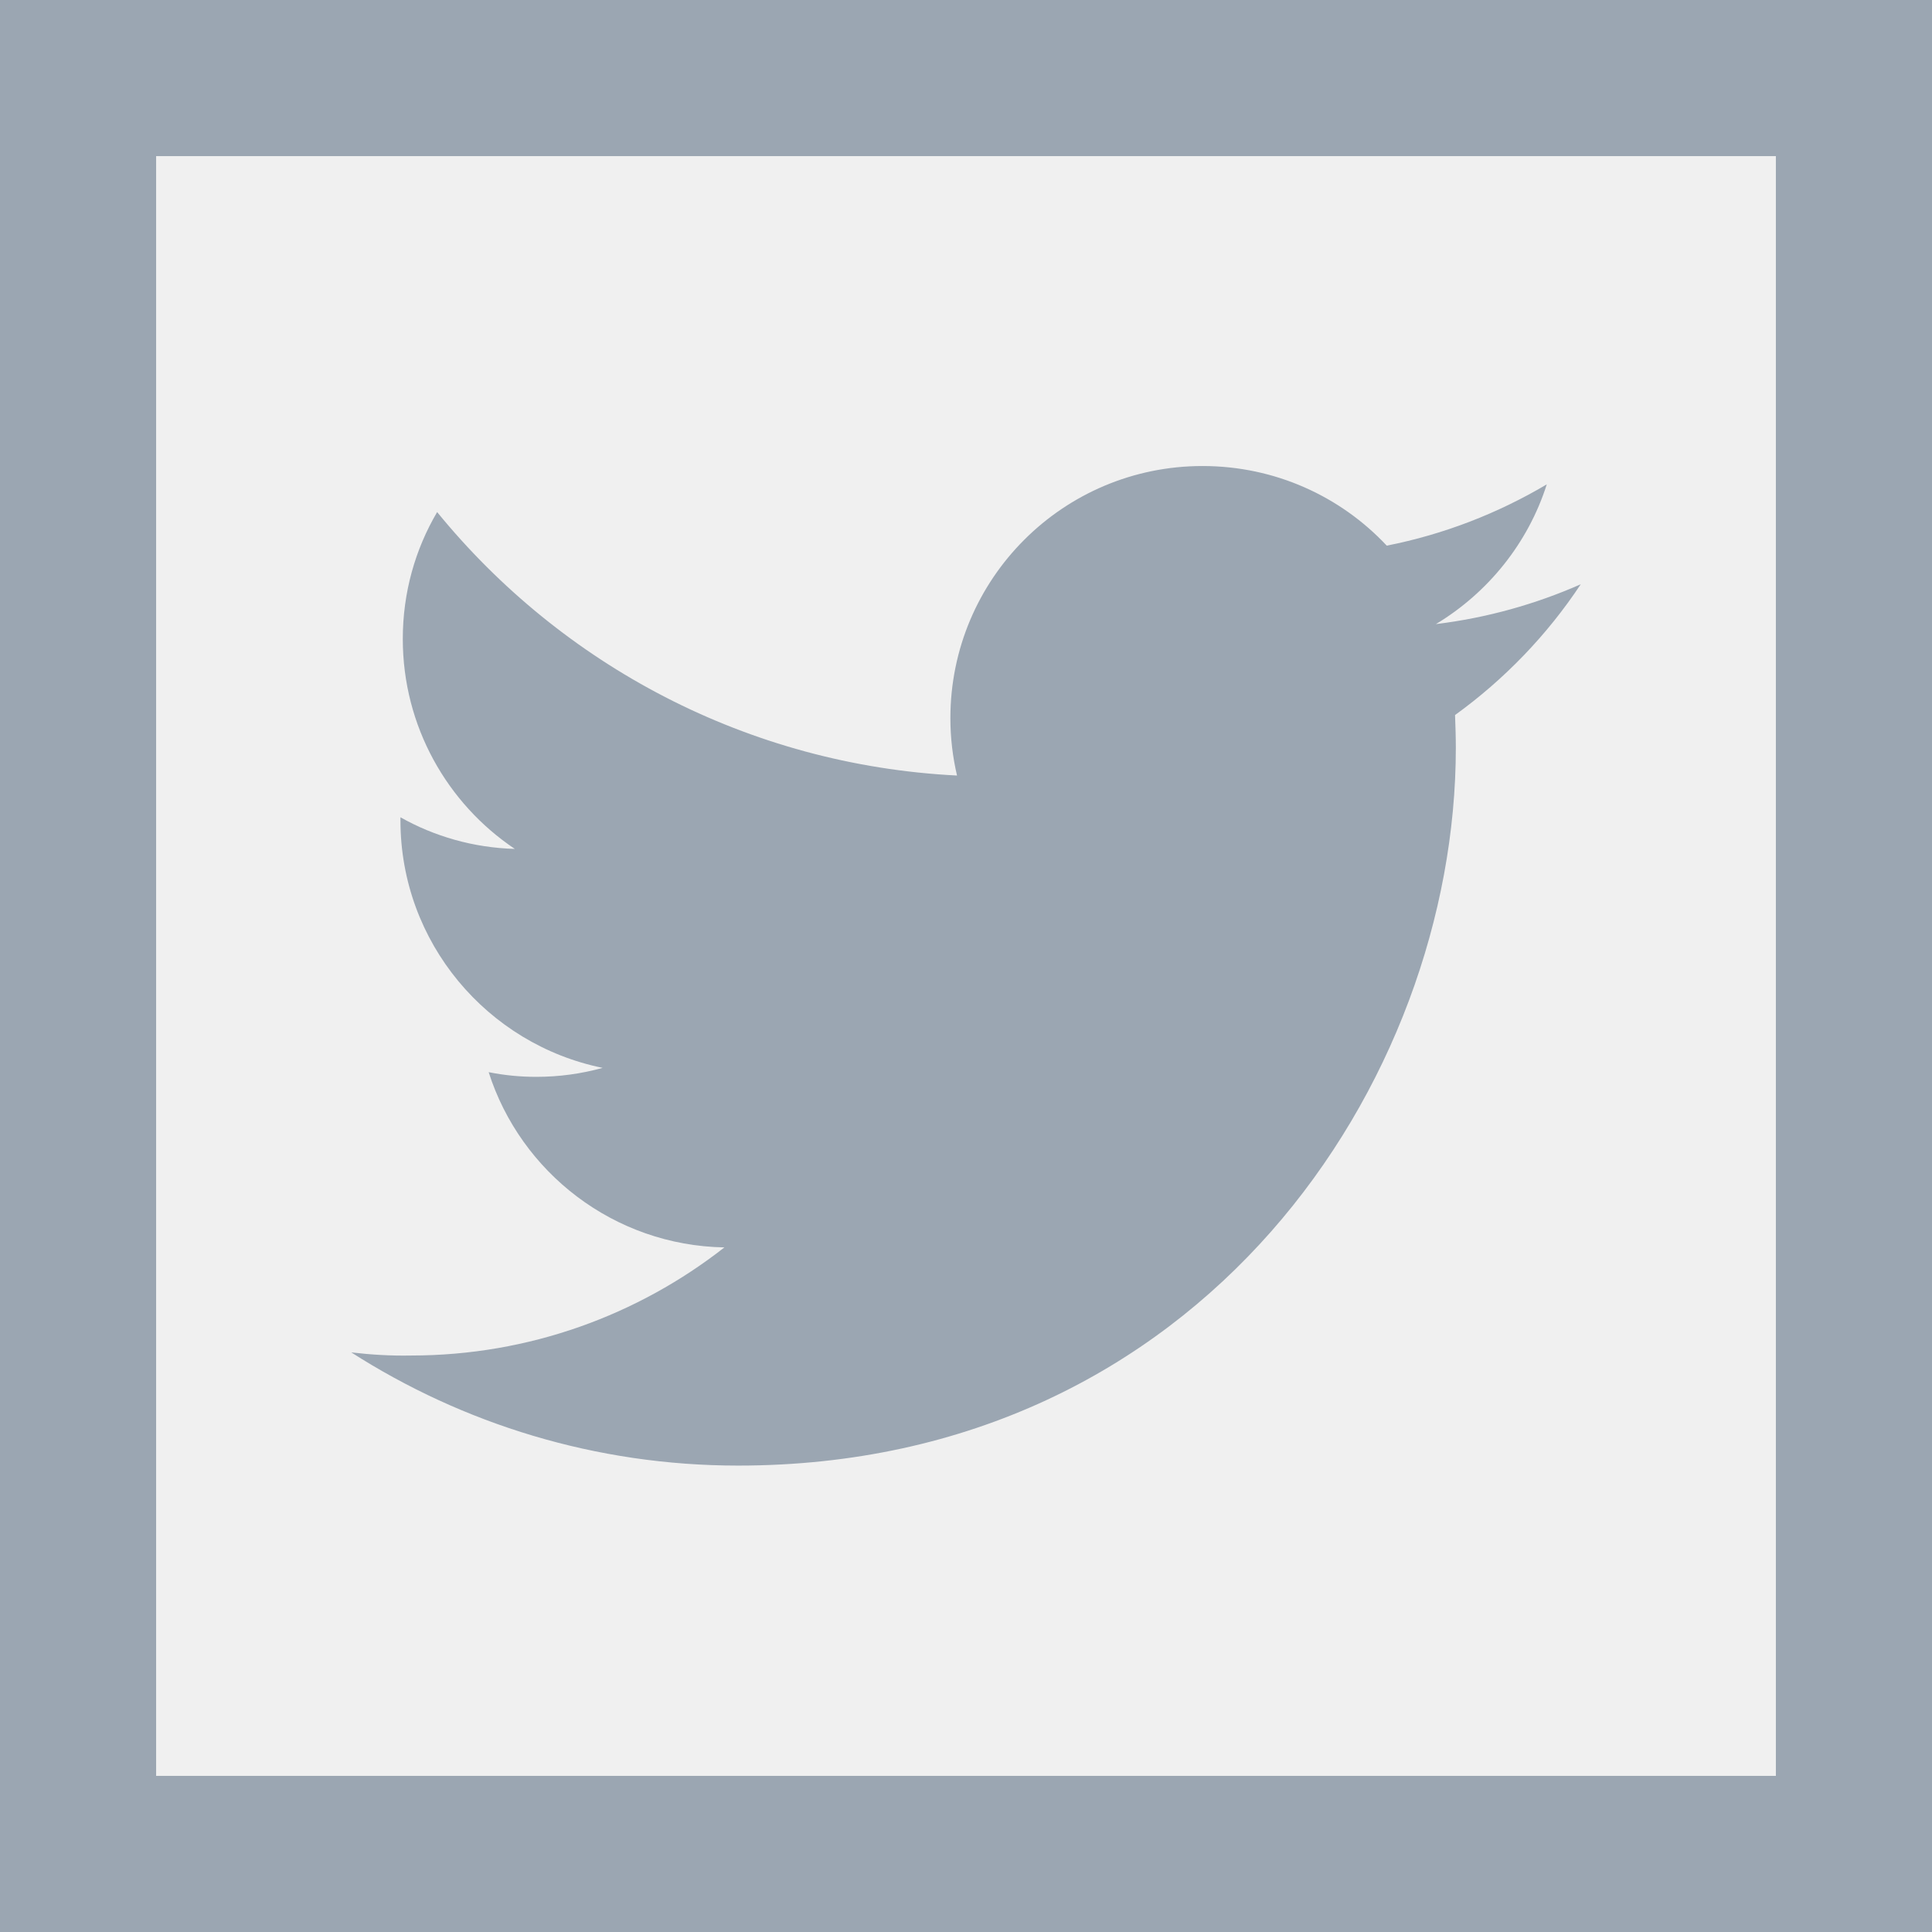
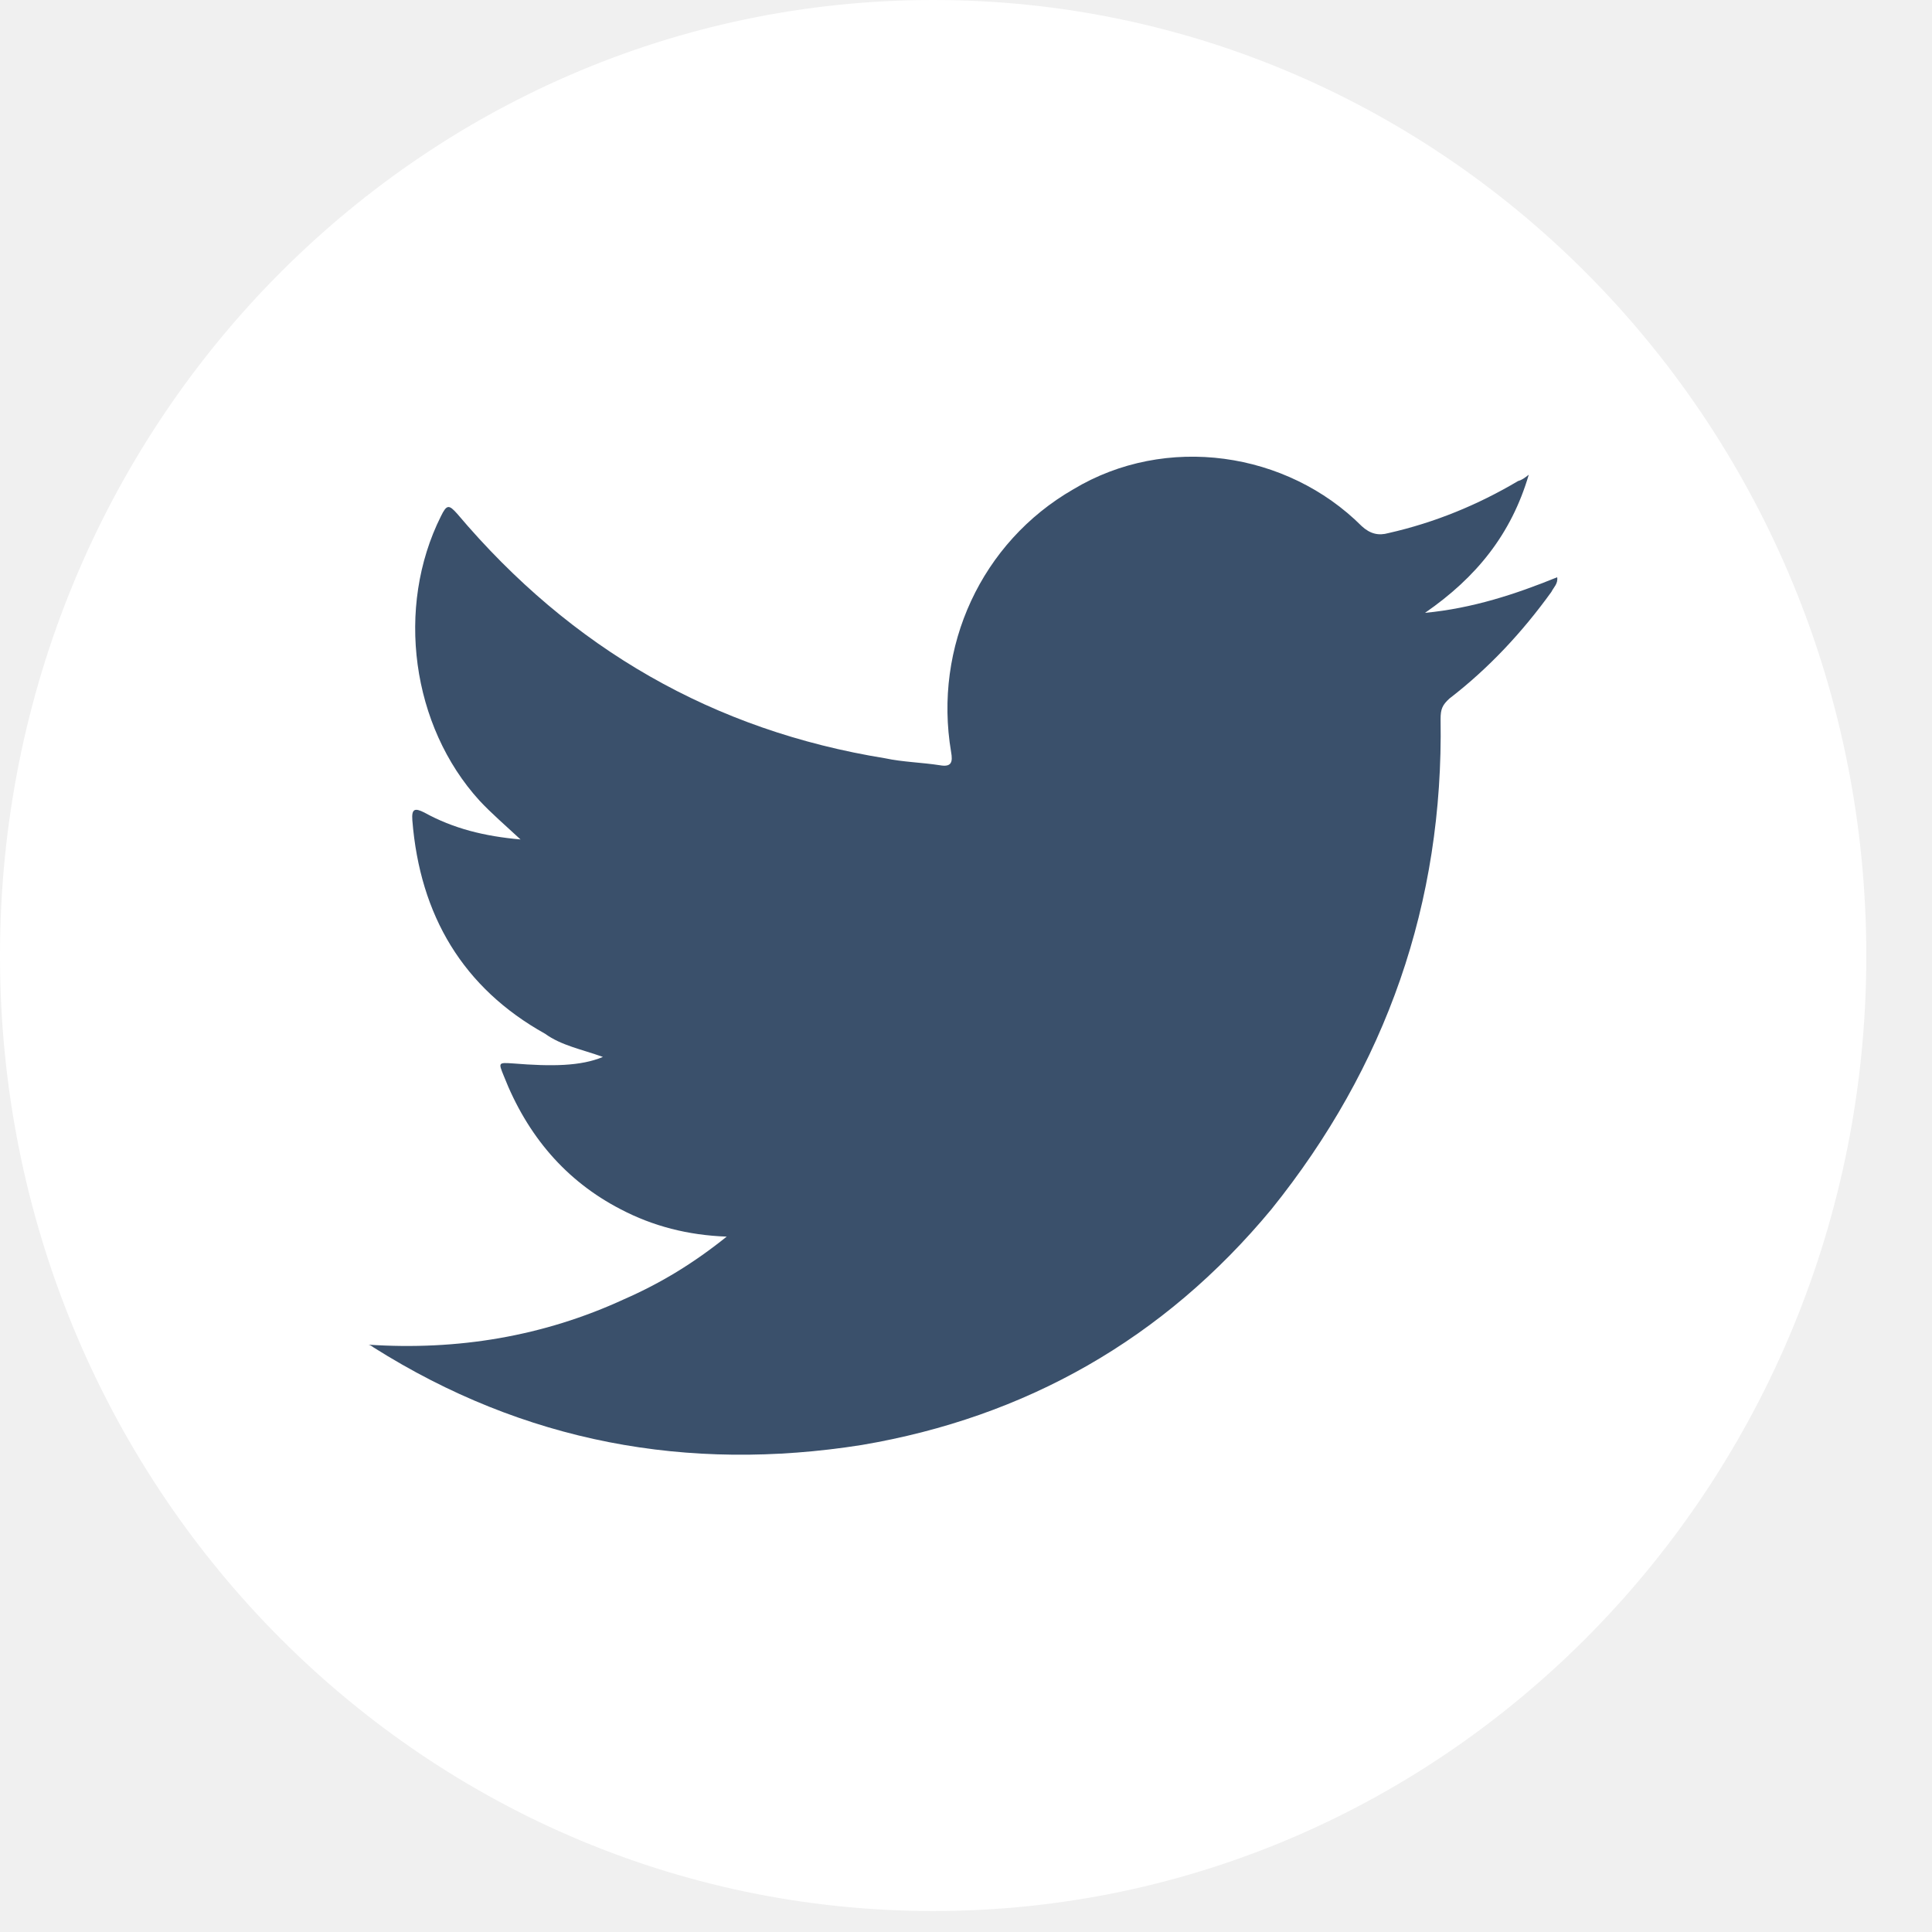
- <svg xmlns="http://www.w3.org/2000/svg" version="1.1" id="Layer_1" x="0px" y="0px" viewBox="-472 1233 495 495" enable-background="new -472 1233 495 495" xml:space="preserve">
-   <g>
-     <polygon fill="#9BA6B2" points="-224.5,1233 -224.5,1273 -17,1273 -17,1688 -224.5,1688 -224.5,1728 23,1728 23,1233  " />
-     <polygon fill="#9BA6B2" points="-432,1688 -432,1273 -224.5,1273 -224.5,1233 -472,1233 -472,1728 -224.5,1728 -224.5,1688  " />
-     <path fill="#9BA6B2" d="M-382,1579.5c28.6,18.3,62.6,29,99.1,29c118.9,0,183.9-98.5,183.9-183.9c0-2.8-0.1-5.6-0.2-8.4   c12.6-9.1,23.6-20.5,32.2-33.5c-11.6,5.1-24,8.6-37.1,10.2c13.3-8,23.6-20.7,28.4-35.8c-12.5,7.4-26.3,12.8-41,15.7   c-11.8-12.6-28.6-20.4-47.2-20.4c-35.7,0-64.6,28.9-64.6,64.6c0,5.1,0.6,10,1.7,14.7c-53.7-2.7-101.3-28.4-133.2-67.5   c-5.6,9.5-8.8,20.6-8.8,32.5c0,22.4,11.4,42.2,28.7,53.8c-10.6-0.3-20.6-3.2-29.3-8.1c0,0.3,0,0.5,0,0.8   c0,31.3,22.3,57.4,51.8,63.4c-5.4,1.5-11.1,2.3-17,2.3c-4.2,0-8.2-0.4-12.2-1.2c8.2,25.7,32.1,44.4,60.4,44.9   c-22.1,17.3-50,27.7-80.3,27.7C-371.8,1580.4-376.9,1580.1-382,1579.5z" />
+ <svg xmlns="http://www.w3.org/2000/svg" width="14px" height="14px" viewBox="0 0 14 14" version="1.1">
+   <defs />
+   <g id="Page-1" stroke="none" stroke-width="1" fill="none" fill-rule="evenodd">
+     <g id="Group">
+       <path d="M13.524,6.926 C13.524,10.749 10.494,13.848 6.763,13.848 C3.027,13.848 0,10.749 0,6.926 C0,3.096 3.027,0 6.763,0 C10.494,0 13.524,3.096 13.524,6.926" id="Fill-25" fill="#FFFFFF" />
+       <path d="M2.669,9.744 C3.314,9.787 3.937,9.685 4.524,9.414 C4.789,9.298 5.027,9.153 5.266,8.961 C4.985,8.951 4.731,8.885 4.498,8.763 C4.101,8.558 3.821,8.231 3.65,7.795 C3.611,7.699 3.611,7.699 3.717,7.706 C4.001,7.729 4.208,7.726 4.369,7.659 C4.214,7.603 4.069,7.577 3.95,7.491 C3.356,7.16 3.043,6.635 2.988,5.944 C2.982,5.862 3.004,5.852 3.075,5.888 C3.285,6.004 3.511,6.06 3.772,6.083 C3.659,5.978 3.562,5.895 3.475,5.802 C2.982,5.261 2.865,4.401 3.195,3.741 C3.237,3.655 3.253,3.655 3.314,3.724 C4.14,4.702 5.173,5.294 6.415,5.495 C6.541,5.522 6.68,5.525 6.809,5.545 C6.896,5.561 6.905,5.522 6.892,5.449 C6.763,4.686 7.112,3.929 7.777,3.546 C8.448,3.142 9.326,3.271 9.868,3.813 C9.929,3.869 9.99,3.883 10.061,3.863 C10.397,3.787 10.71,3.658 11,3.486 C11.026,3.479 11.045,3.466 11.078,3.44 C10.952,3.869 10.7,4.183 10.326,4.441 C10.671,4.408 10.981,4.306 11.284,4.183 C11.291,4.23 11.258,4.256 11.242,4.289 C11.032,4.58 10.79,4.841 10.503,5.062 C10.452,5.109 10.439,5.138 10.439,5.211 C10.461,6.543 10.045,7.729 9.213,8.763 C8.432,9.705 7.431,10.27 6.244,10.471 C4.982,10.67 3.798,10.452 2.707,9.764 C2.694,9.754 2.678,9.744 2.669,9.744" id="Fill-26" fill="#3A506B" />
+     </g>
  </g>
</svg>
